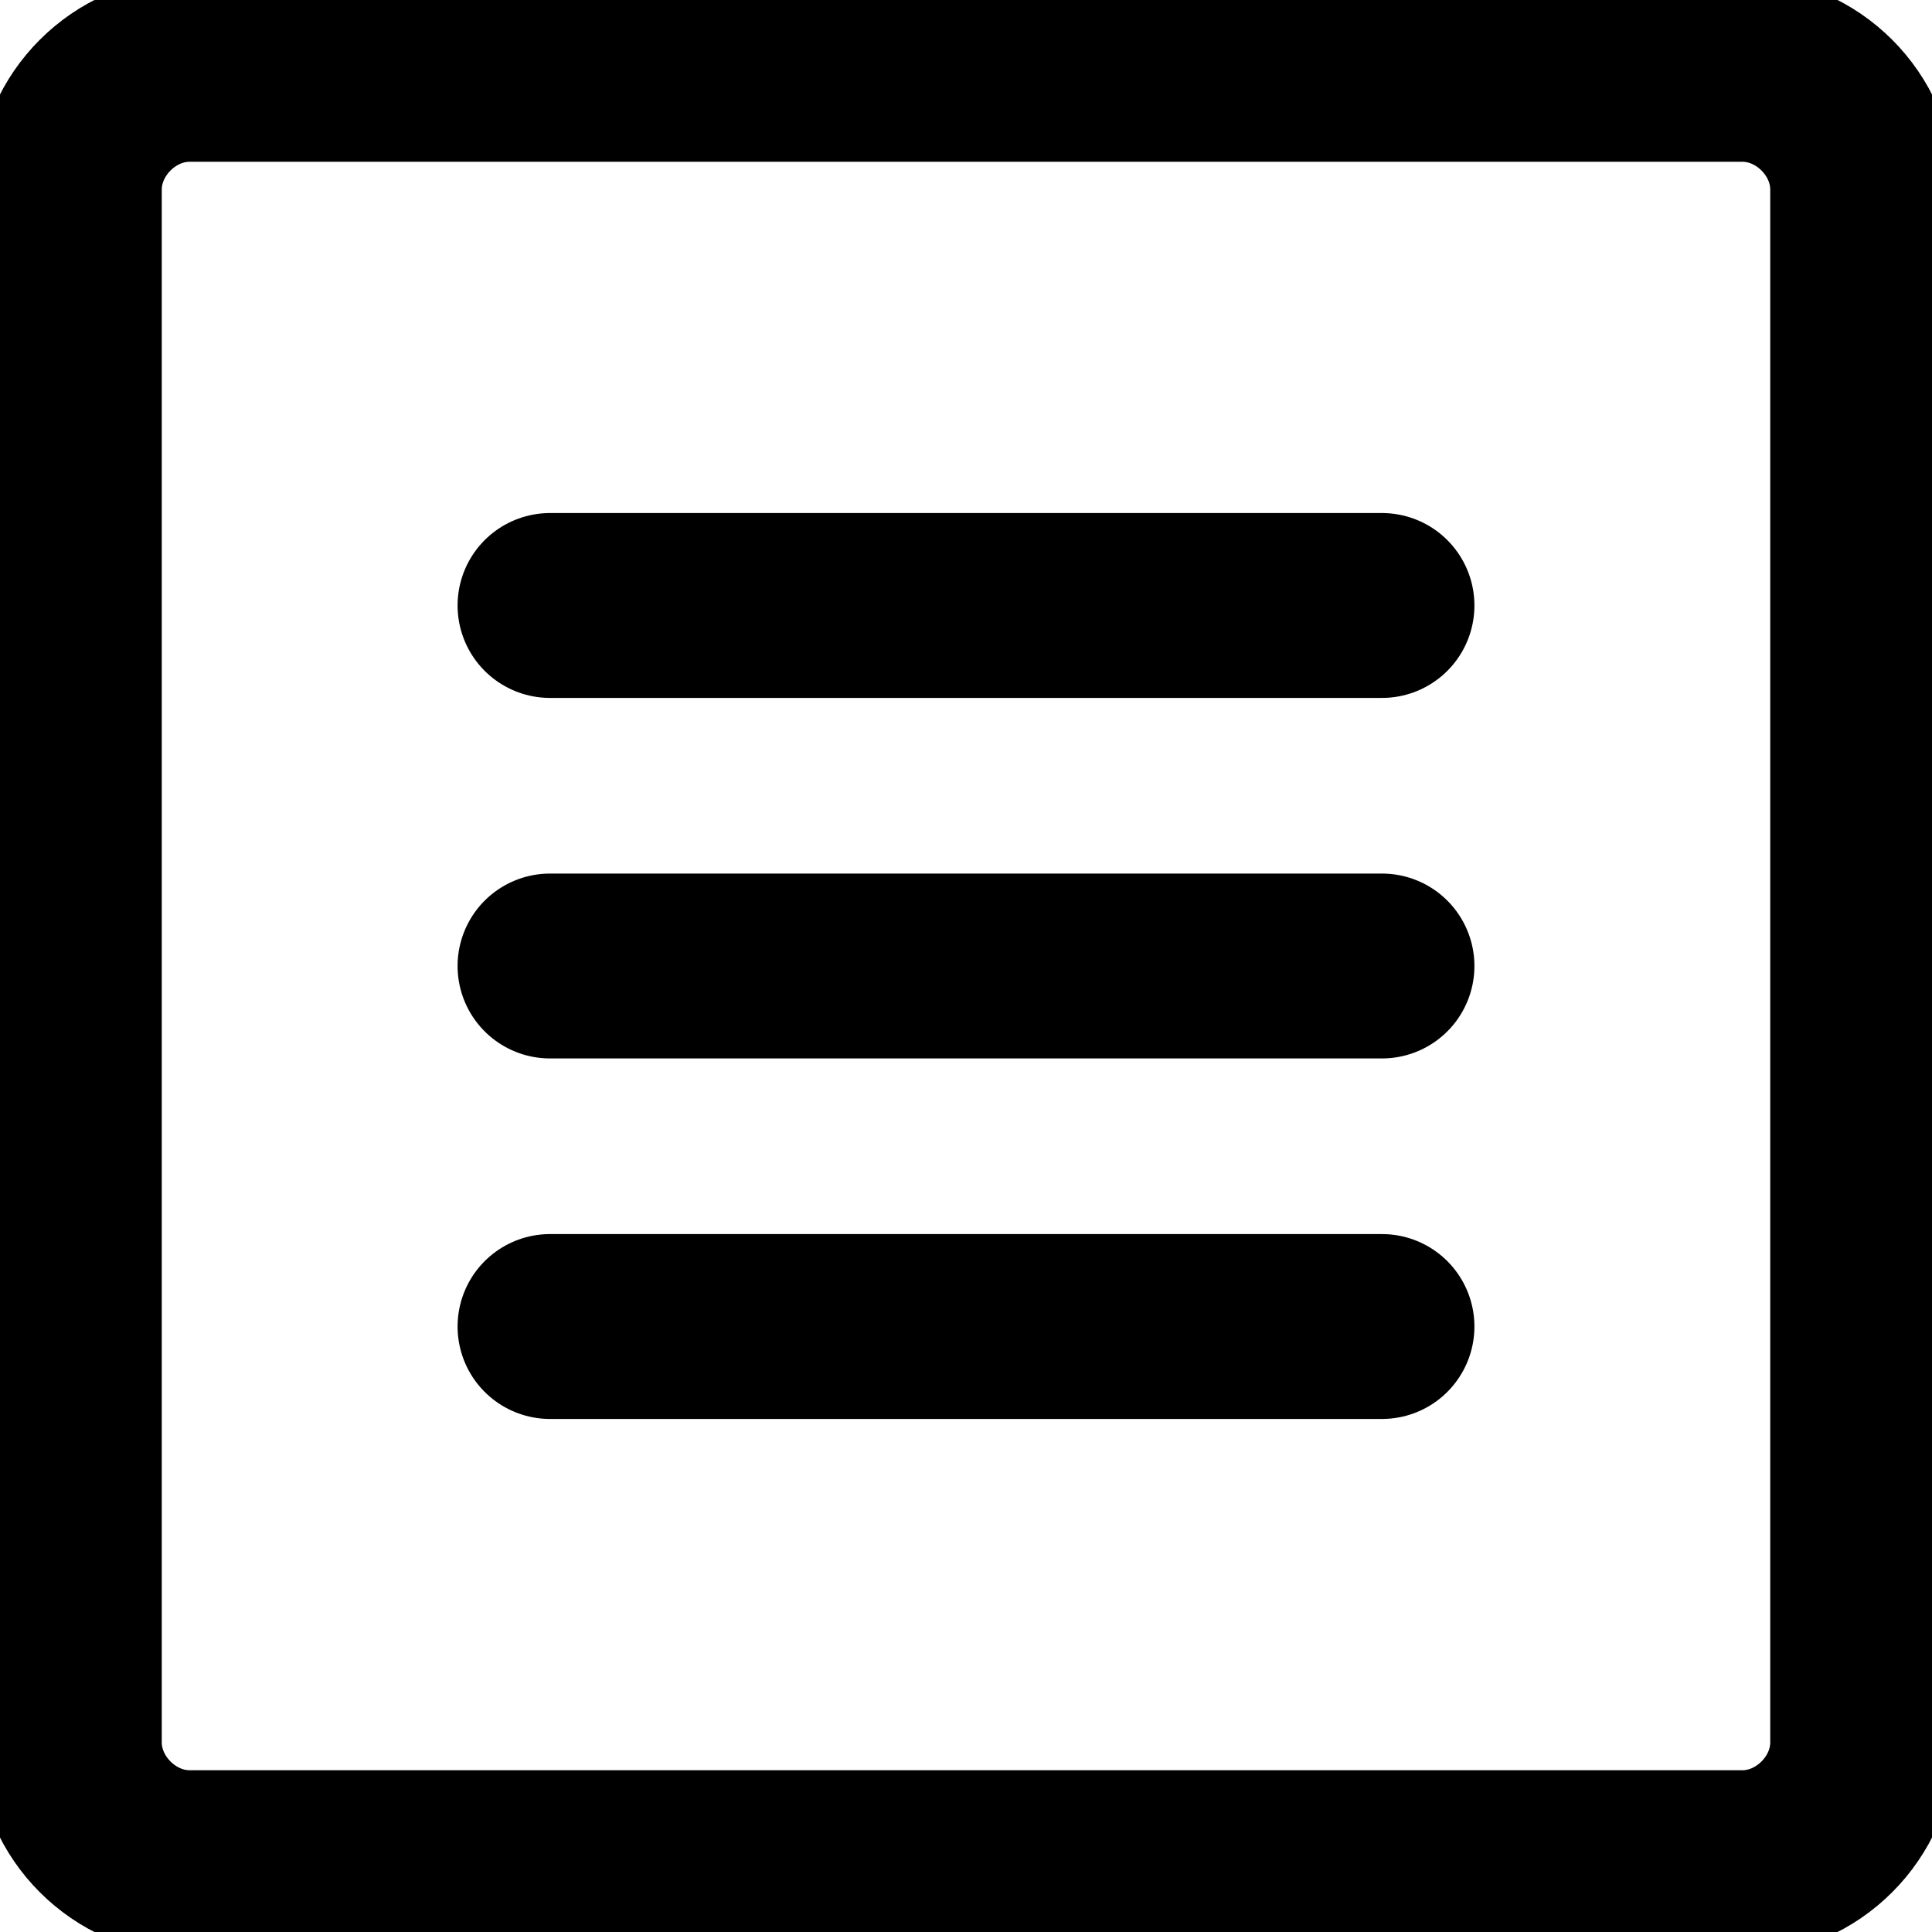
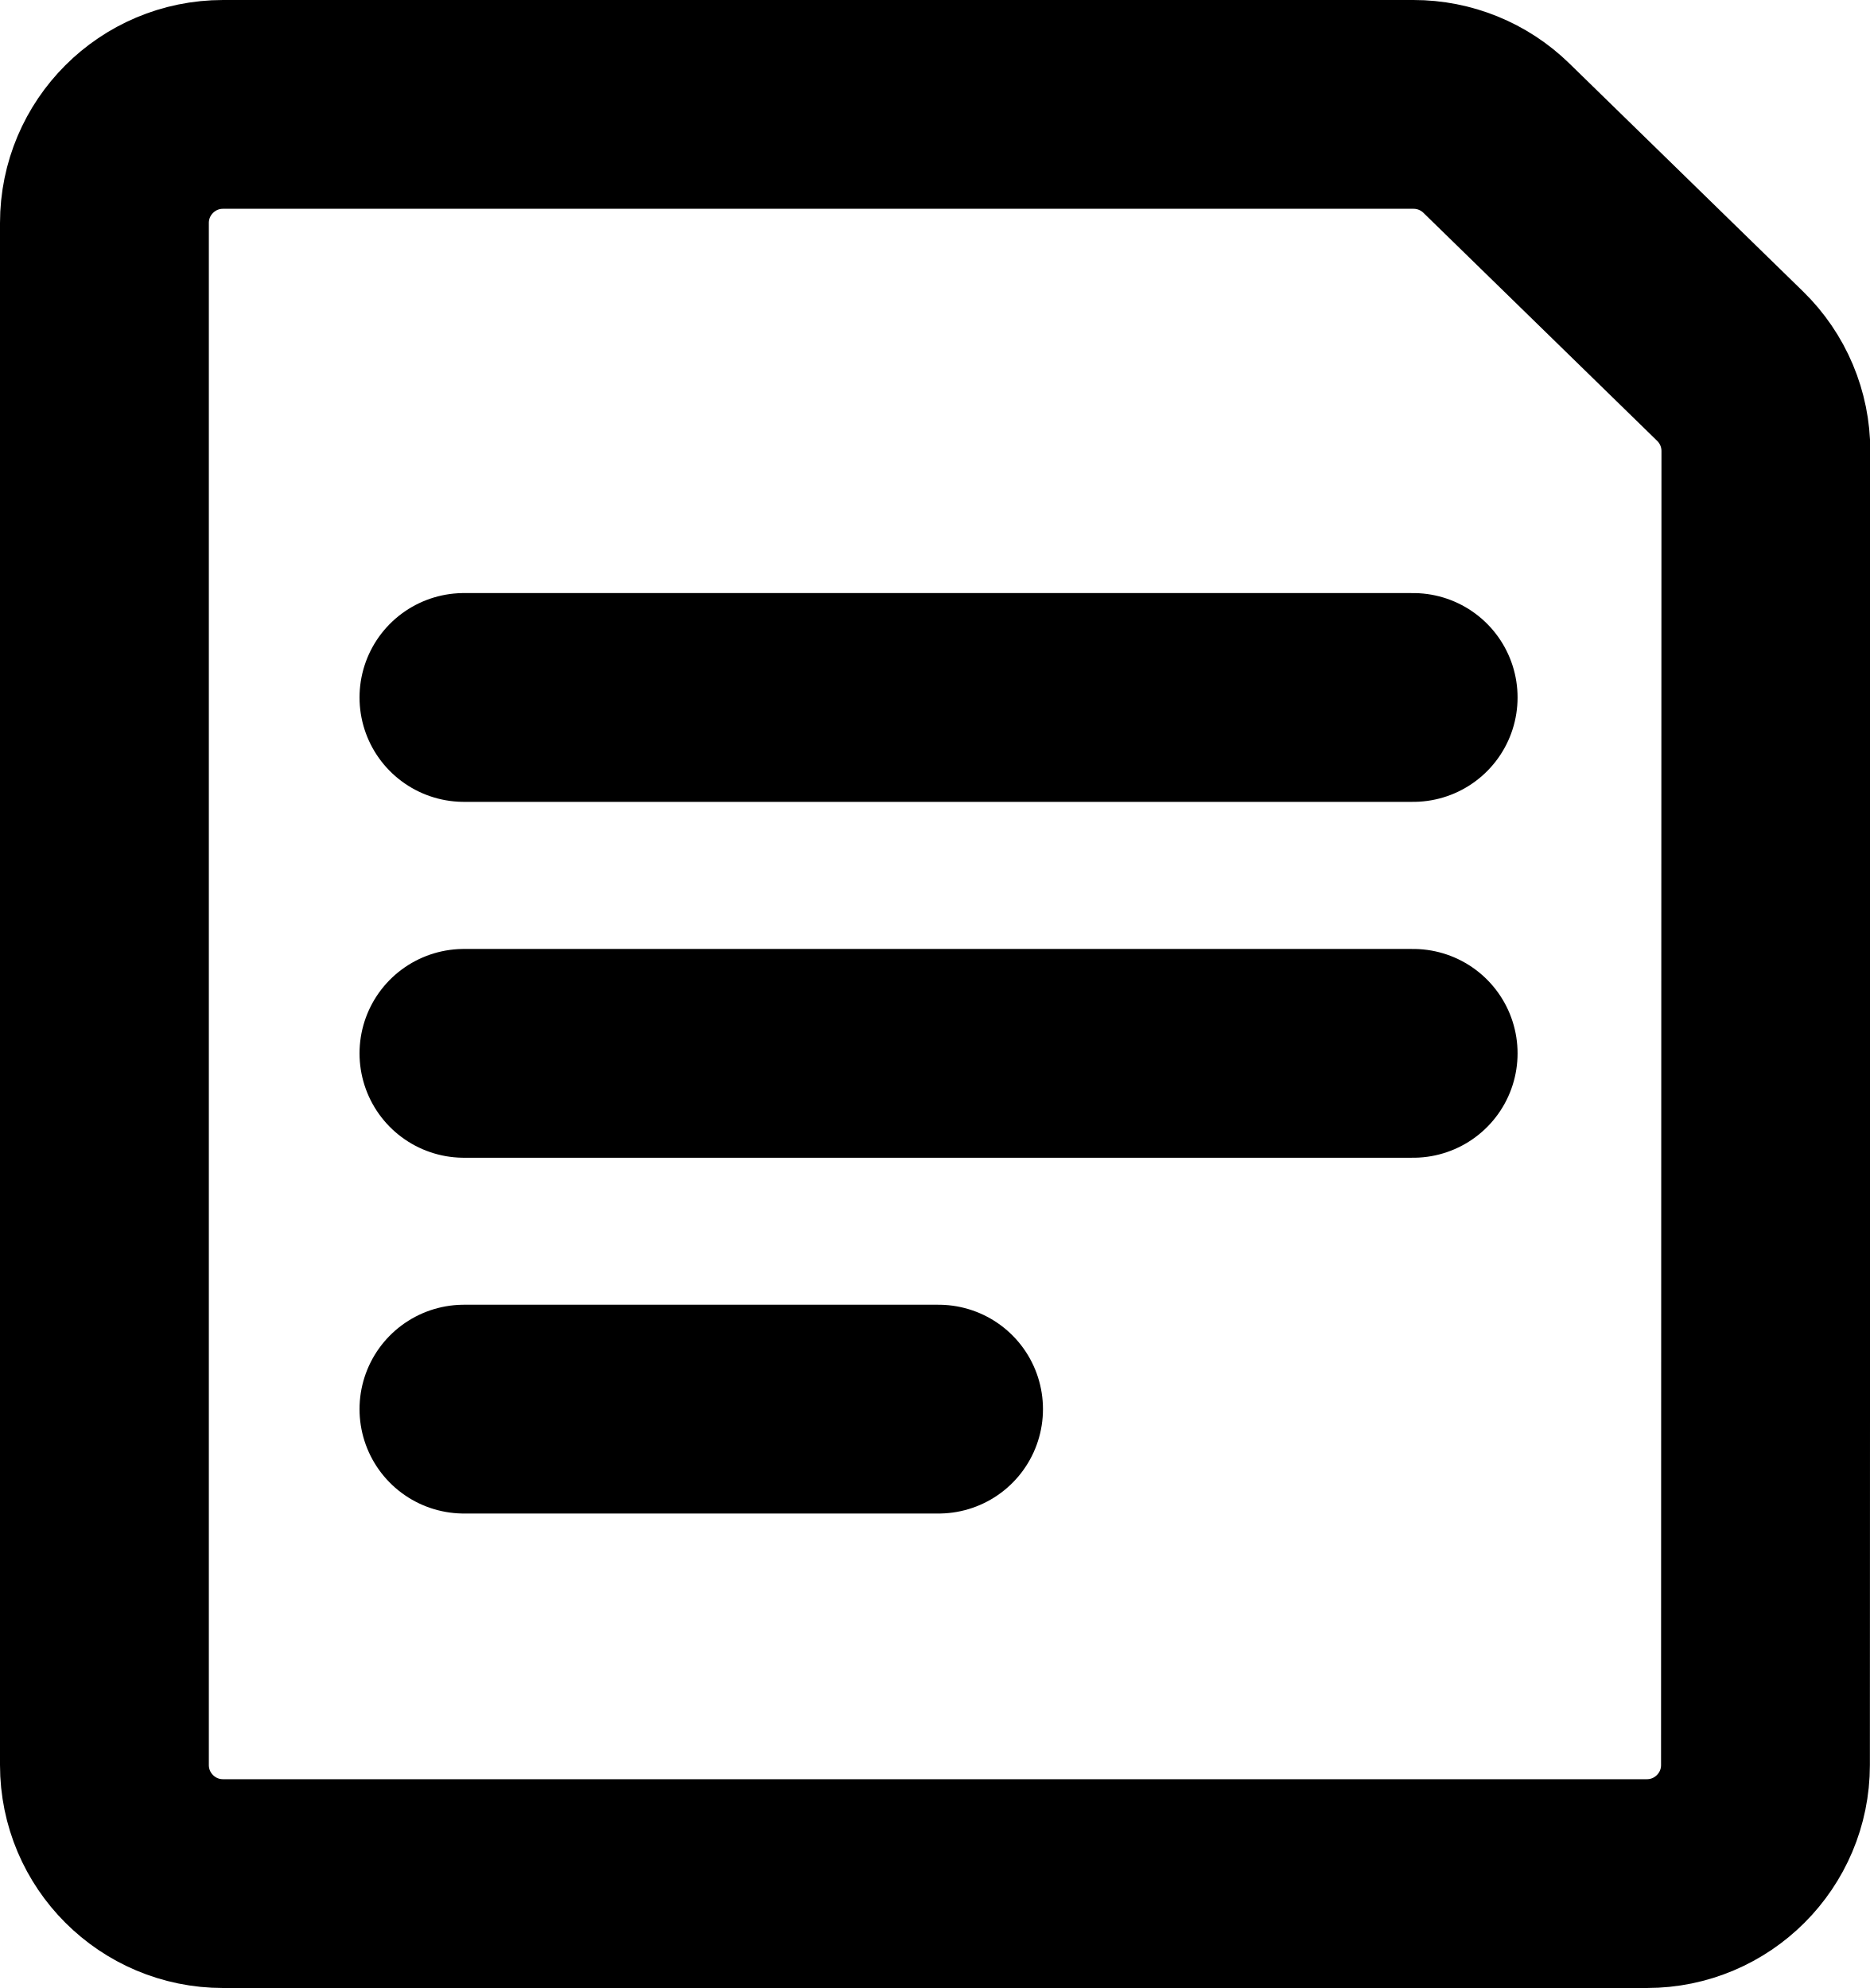
- <svg xmlns="http://www.w3.org/2000/svg" viewBox="0 0 20.9 20.9">
-   <path d="M.75 2.05c0-.7.6-1.3 1.3-1.3h16.8c.7 0 1.3.6 1.3 1.3v16.8c0 .7-.6 1.3-1.3 1.3H2.05c-.7 0-1.3-.6-1.3-1.3V2.05zm5.2 4.5h9m-9 3.9h9m-9 3.9h9" fill="none" stroke="currentColor" stroke-width="2" stroke-linecap="round" stroke-linejoin="round" />
+ <svg xmlns="http://www.w3.org/2000/svg" viewBox="0 0 17.907 19.043">
+   <g id="common-file-text" transform="translate(-0.5 0.25)">
+     <path id="Контур_325" data-name="Контур 325" d="M17.407,16.657a1.136,1.136,0,0,1-1.136,1.136H2.636A1.136,1.136,0,0,1,1.5,16.657V1.886A1.136,1.136,0,0,1,2.636.75h11.4a1.136,1.136,0,0,1,.794.323l2.238,2.184a1.136,1.136,0,0,1,.343.814Z" transform="translate(0 0)" fill="none" stroke="currentColor" stroke-linecap="round" stroke-linejoin="round" stroke-width="2" />
+     <line id="Линия_10" data-name="Линия 10" x2="9.09" transform="translate(4.943 6.431)" fill="none" stroke="currentColor" stroke-linecap="round" stroke-linejoin="round" stroke-width="2" />
+     <line id="Линия_11" data-name="Линия 11" x2="9.09" transform="translate(4.943 9.84)" fill="none" stroke="currentColor" stroke-linecap="round" stroke-linejoin="round" stroke-width="2" />
+     <line id="Линия_12" data-name="Линия 12" x2="4.545" transform="translate(4.943 13.248)" fill="none" stroke="currentColor" stroke-linecap="round" stroke-linejoin="round" stroke-width="2" />
+   </g>
</svg>
